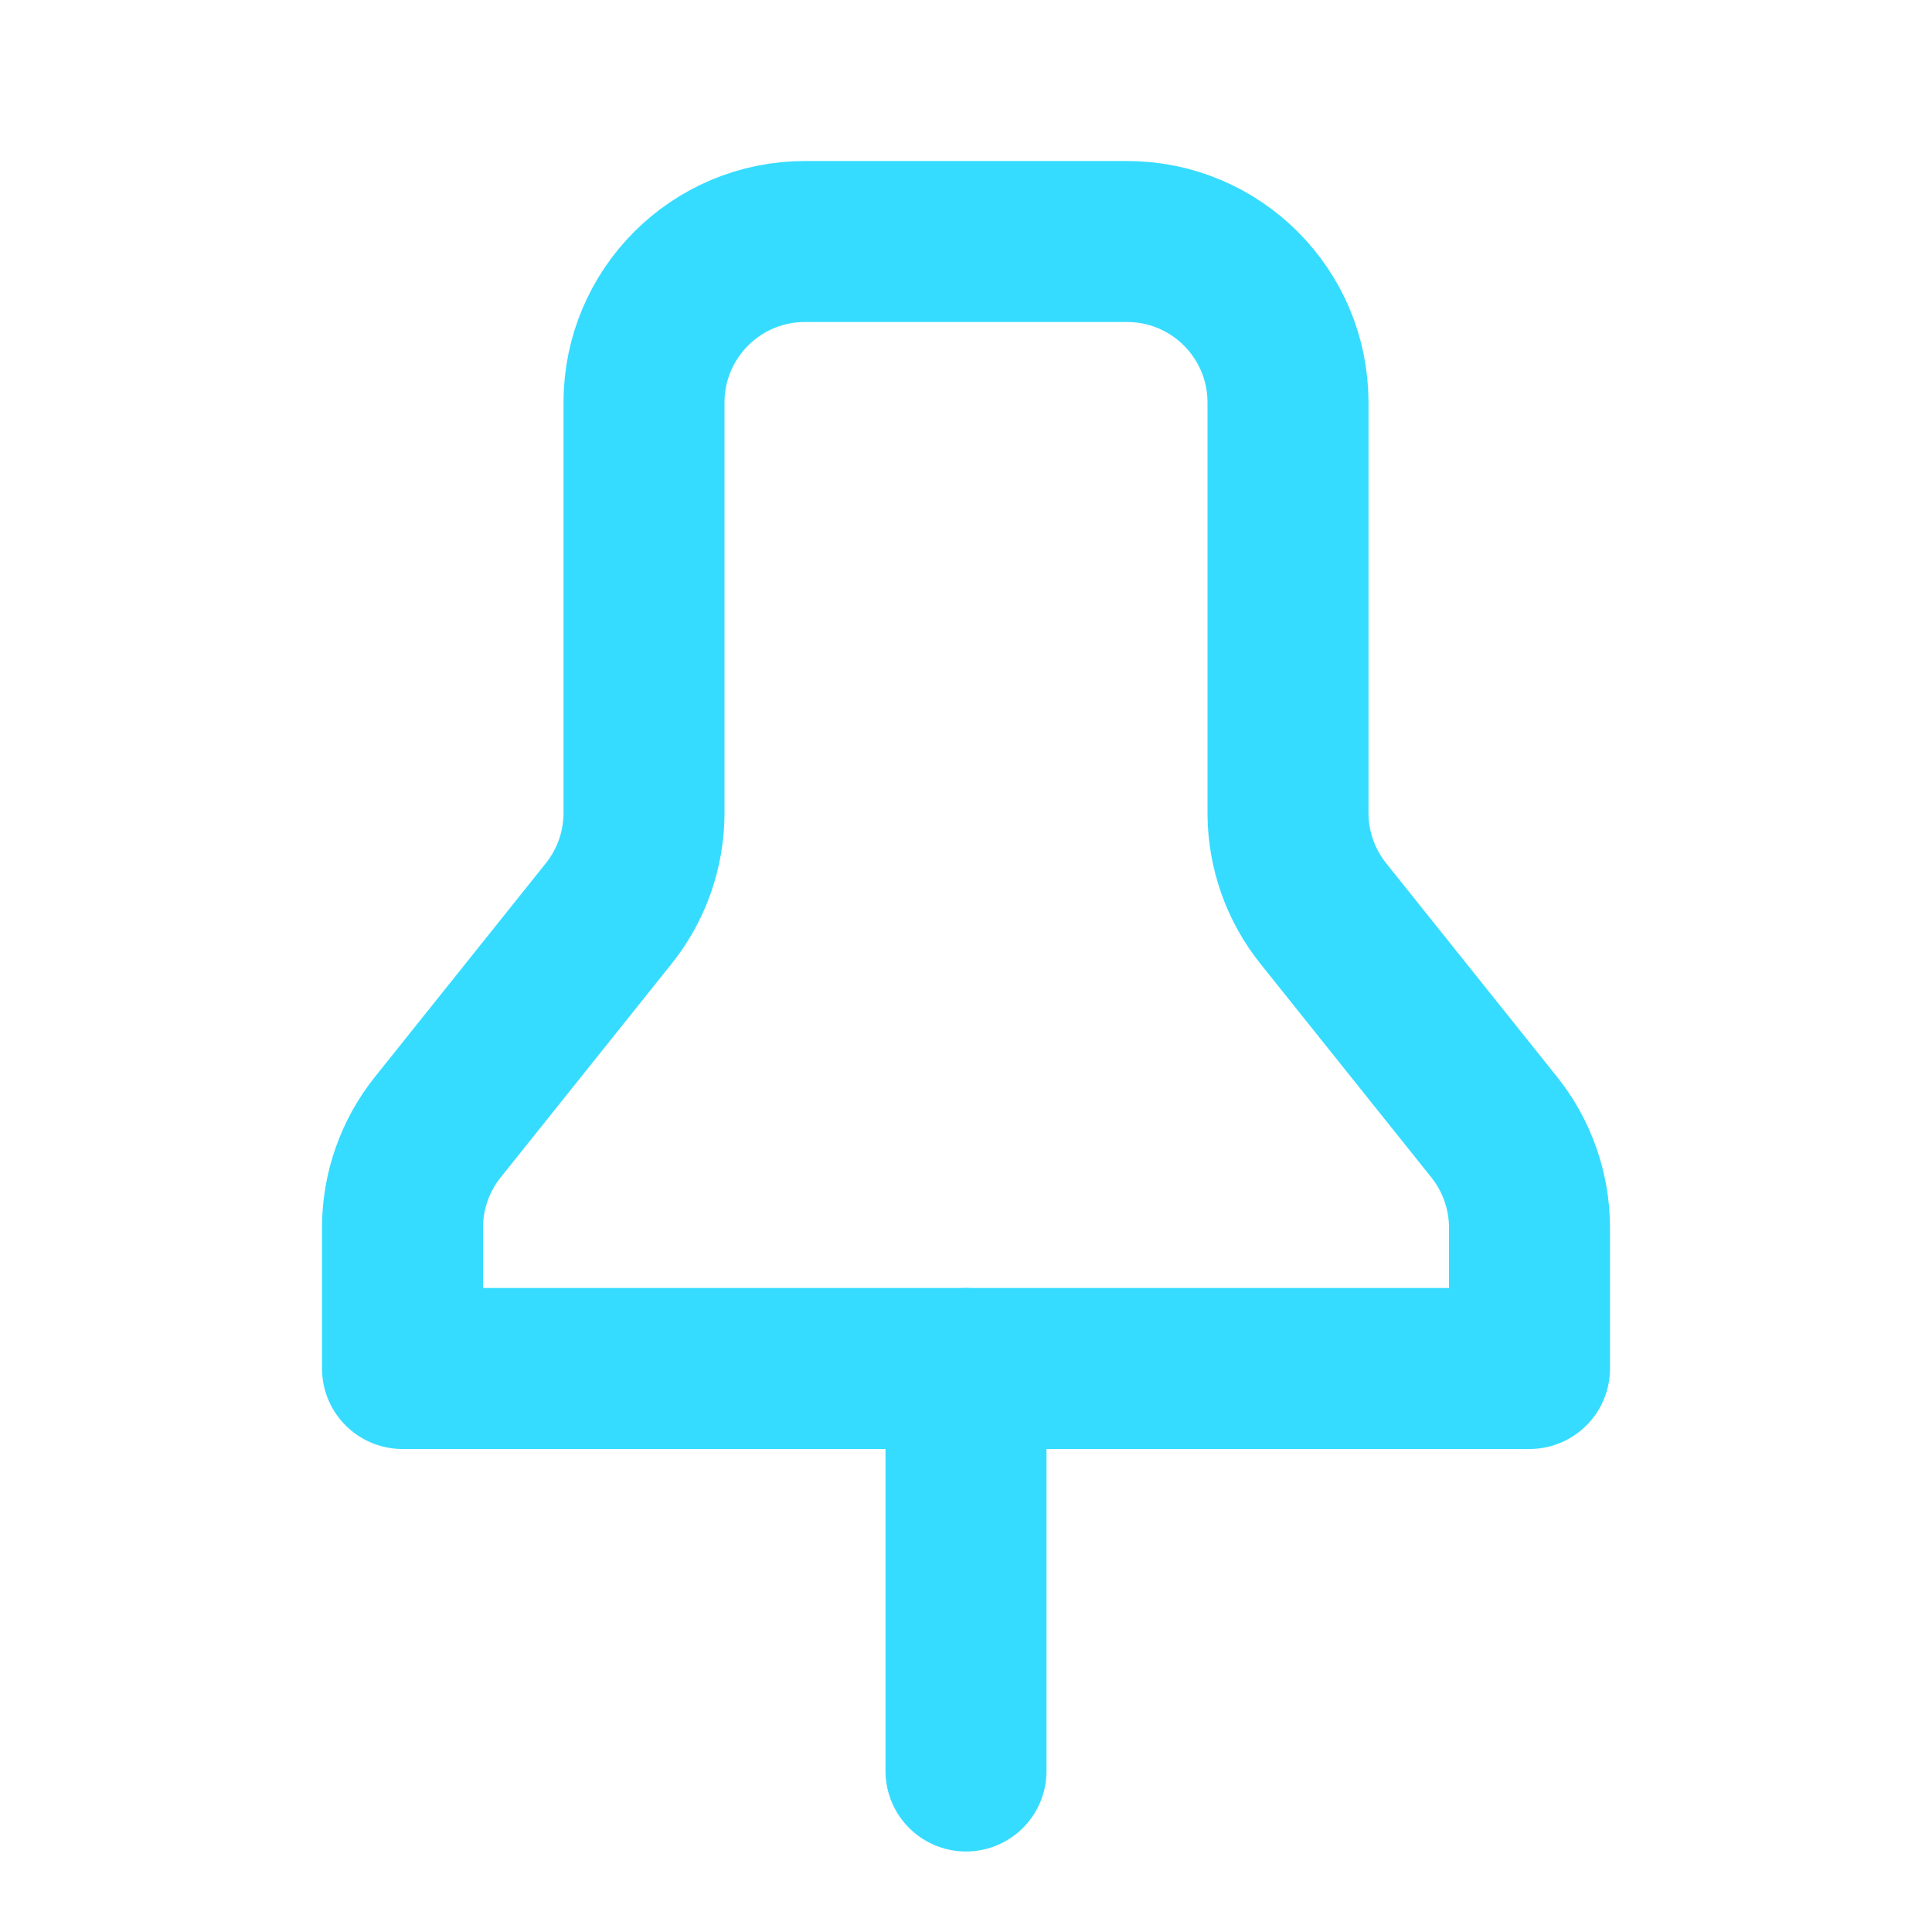
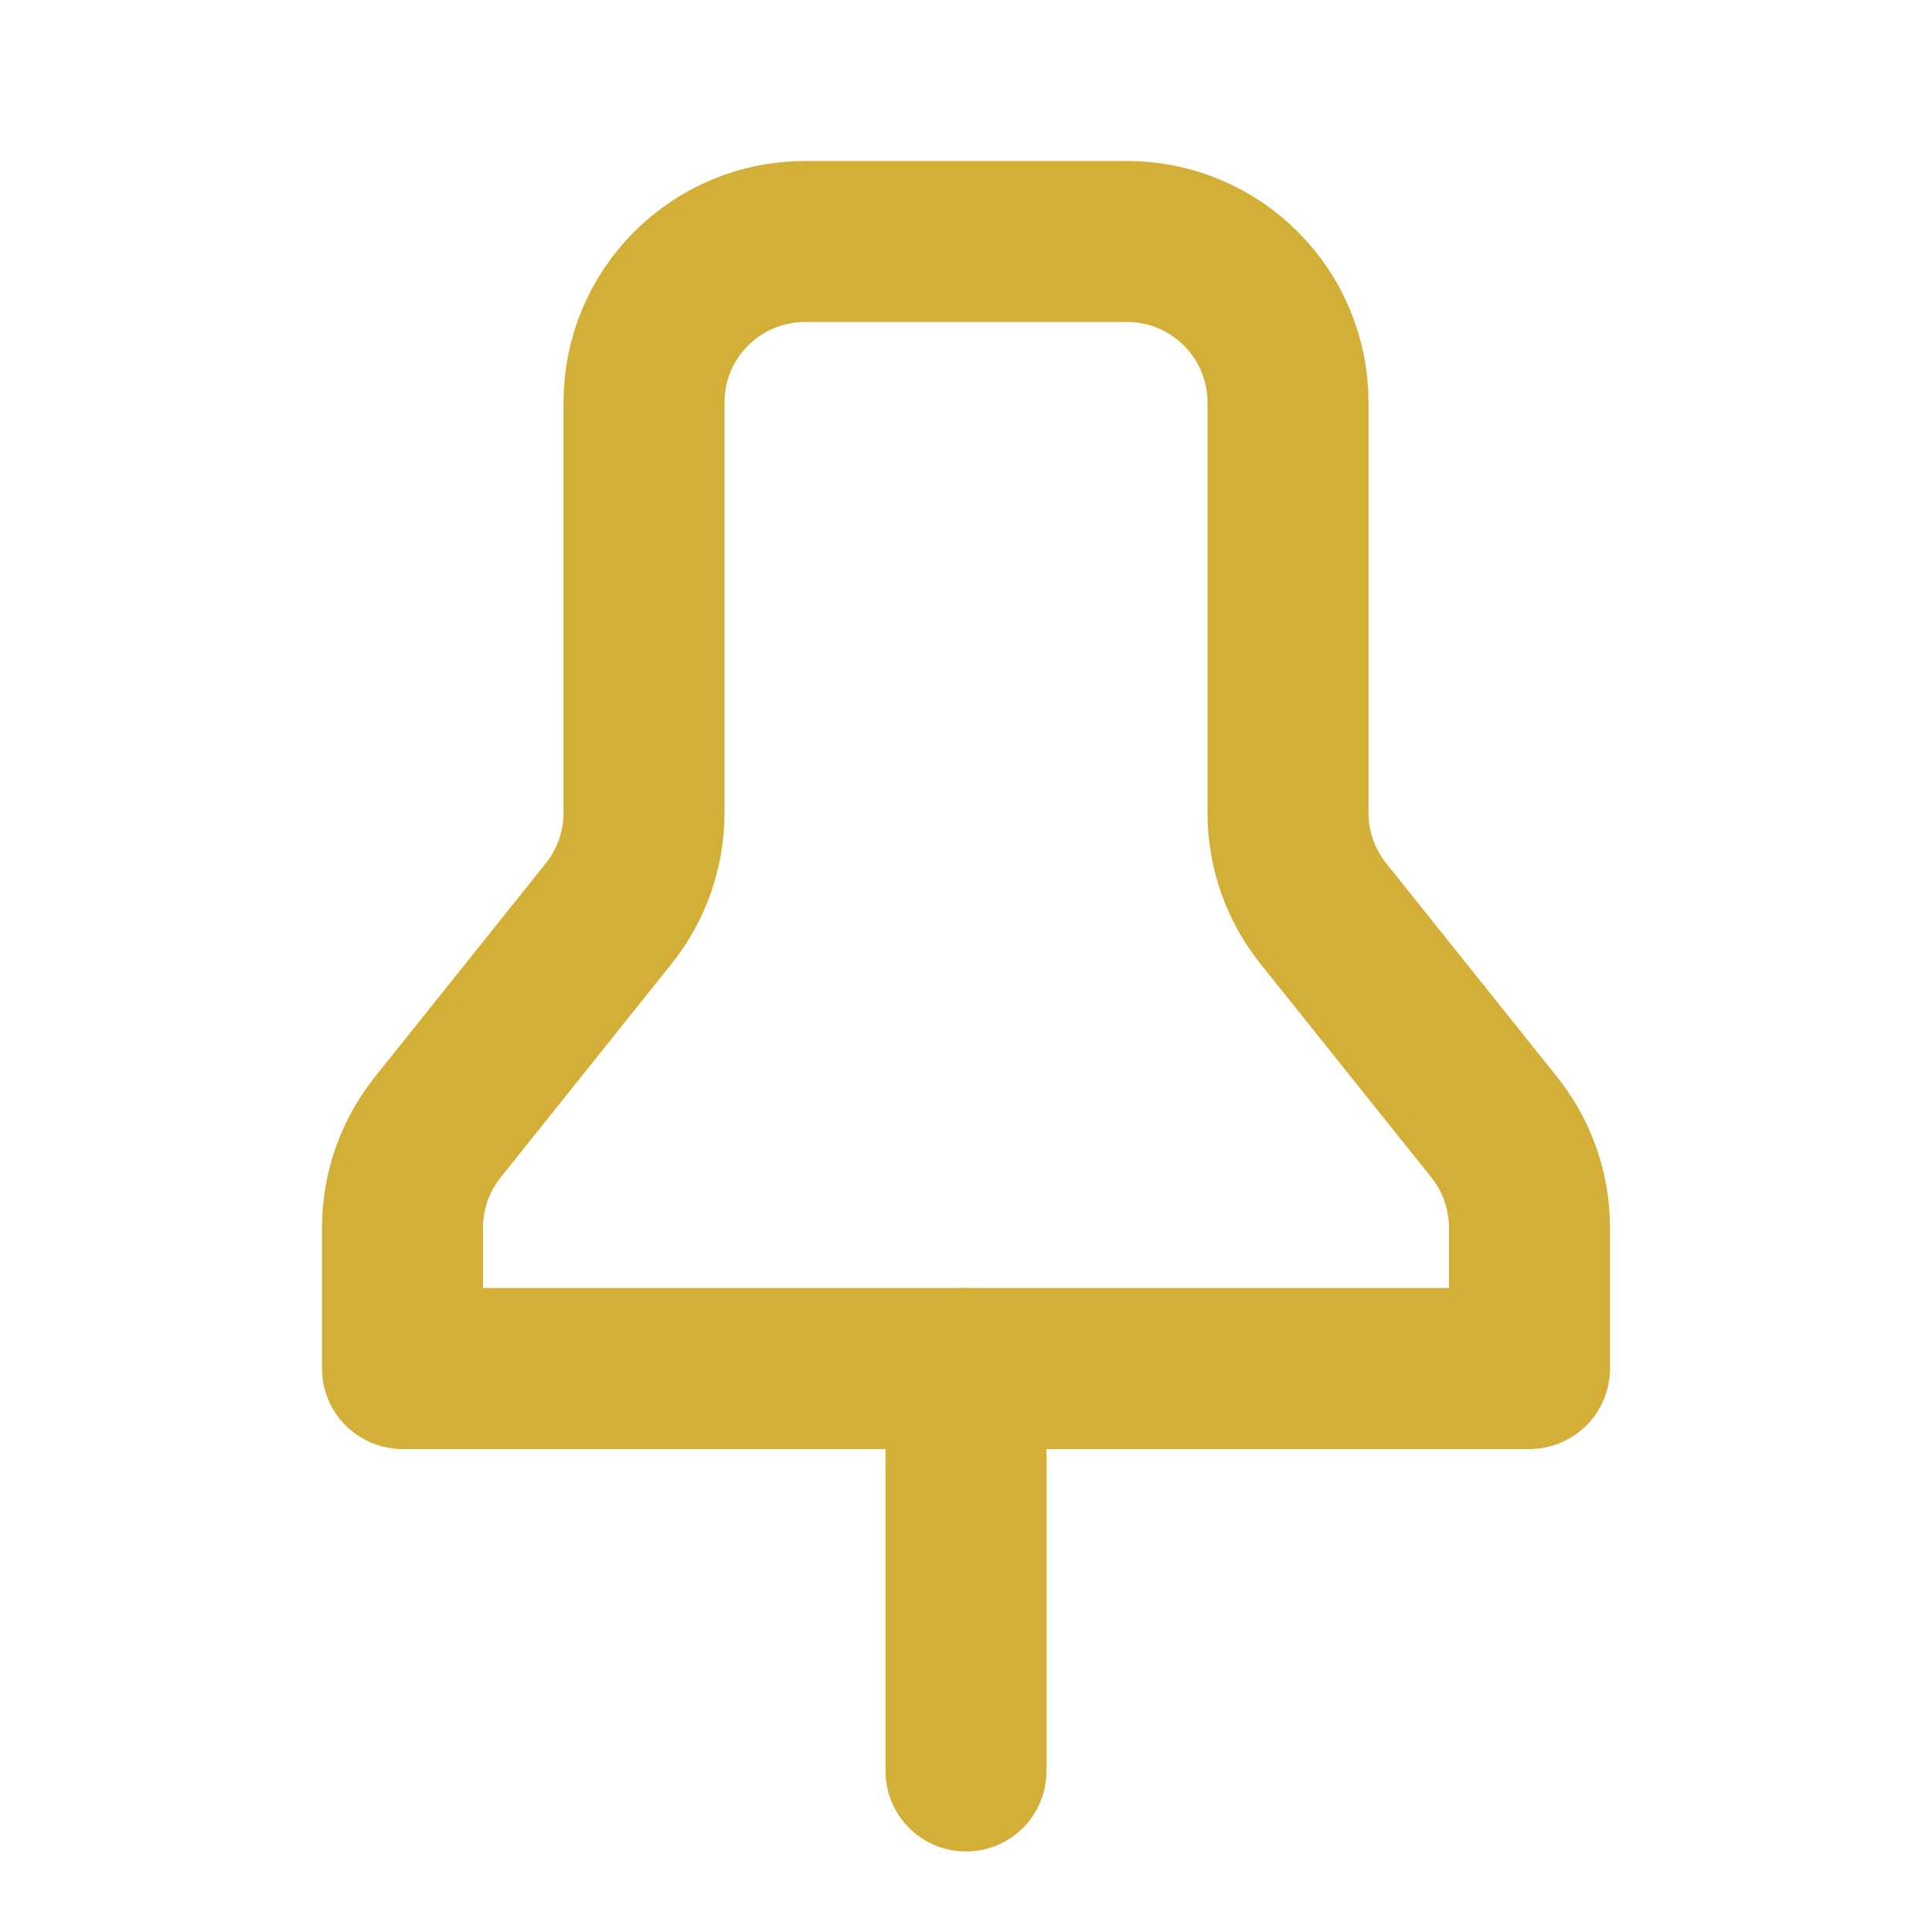
- <svg xmlns="http://www.w3.org/2000/svg" width="24" height="24" viewBox="0 0 24 24" fill="none" stroke="currentColor" stroke-width="2" stroke-linecap="round" stroke-linejoin="round" style="color:#36dcff" role="img" aria-labelledby="title">
+ <svg xmlns="http://www.w3.org/2000/svg" width="24" height="24" viewBox="0 0 24 24" fill="none" stroke="currentColor" stroke-width="2" stroke-linecap="round" stroke-linejoin="round" style="color:#d4af37" role="img" aria-labelledby="title">
  <line x1="12" y1="17" x2="12" y2="22" />
  <path d="M5 17h14v-1.76a2 2 0 0 0-.44-1.24l-2.12-2.65A2 2 0 0 1 16 10.11V5a2 2 0 0 0-2-2h-4a2 2 0 0 0-2 2v5.11a2 2 0 0 1-.44 1.24L5.44 14a2 2 0 0 0-.44 1.24Z" />
</svg>
